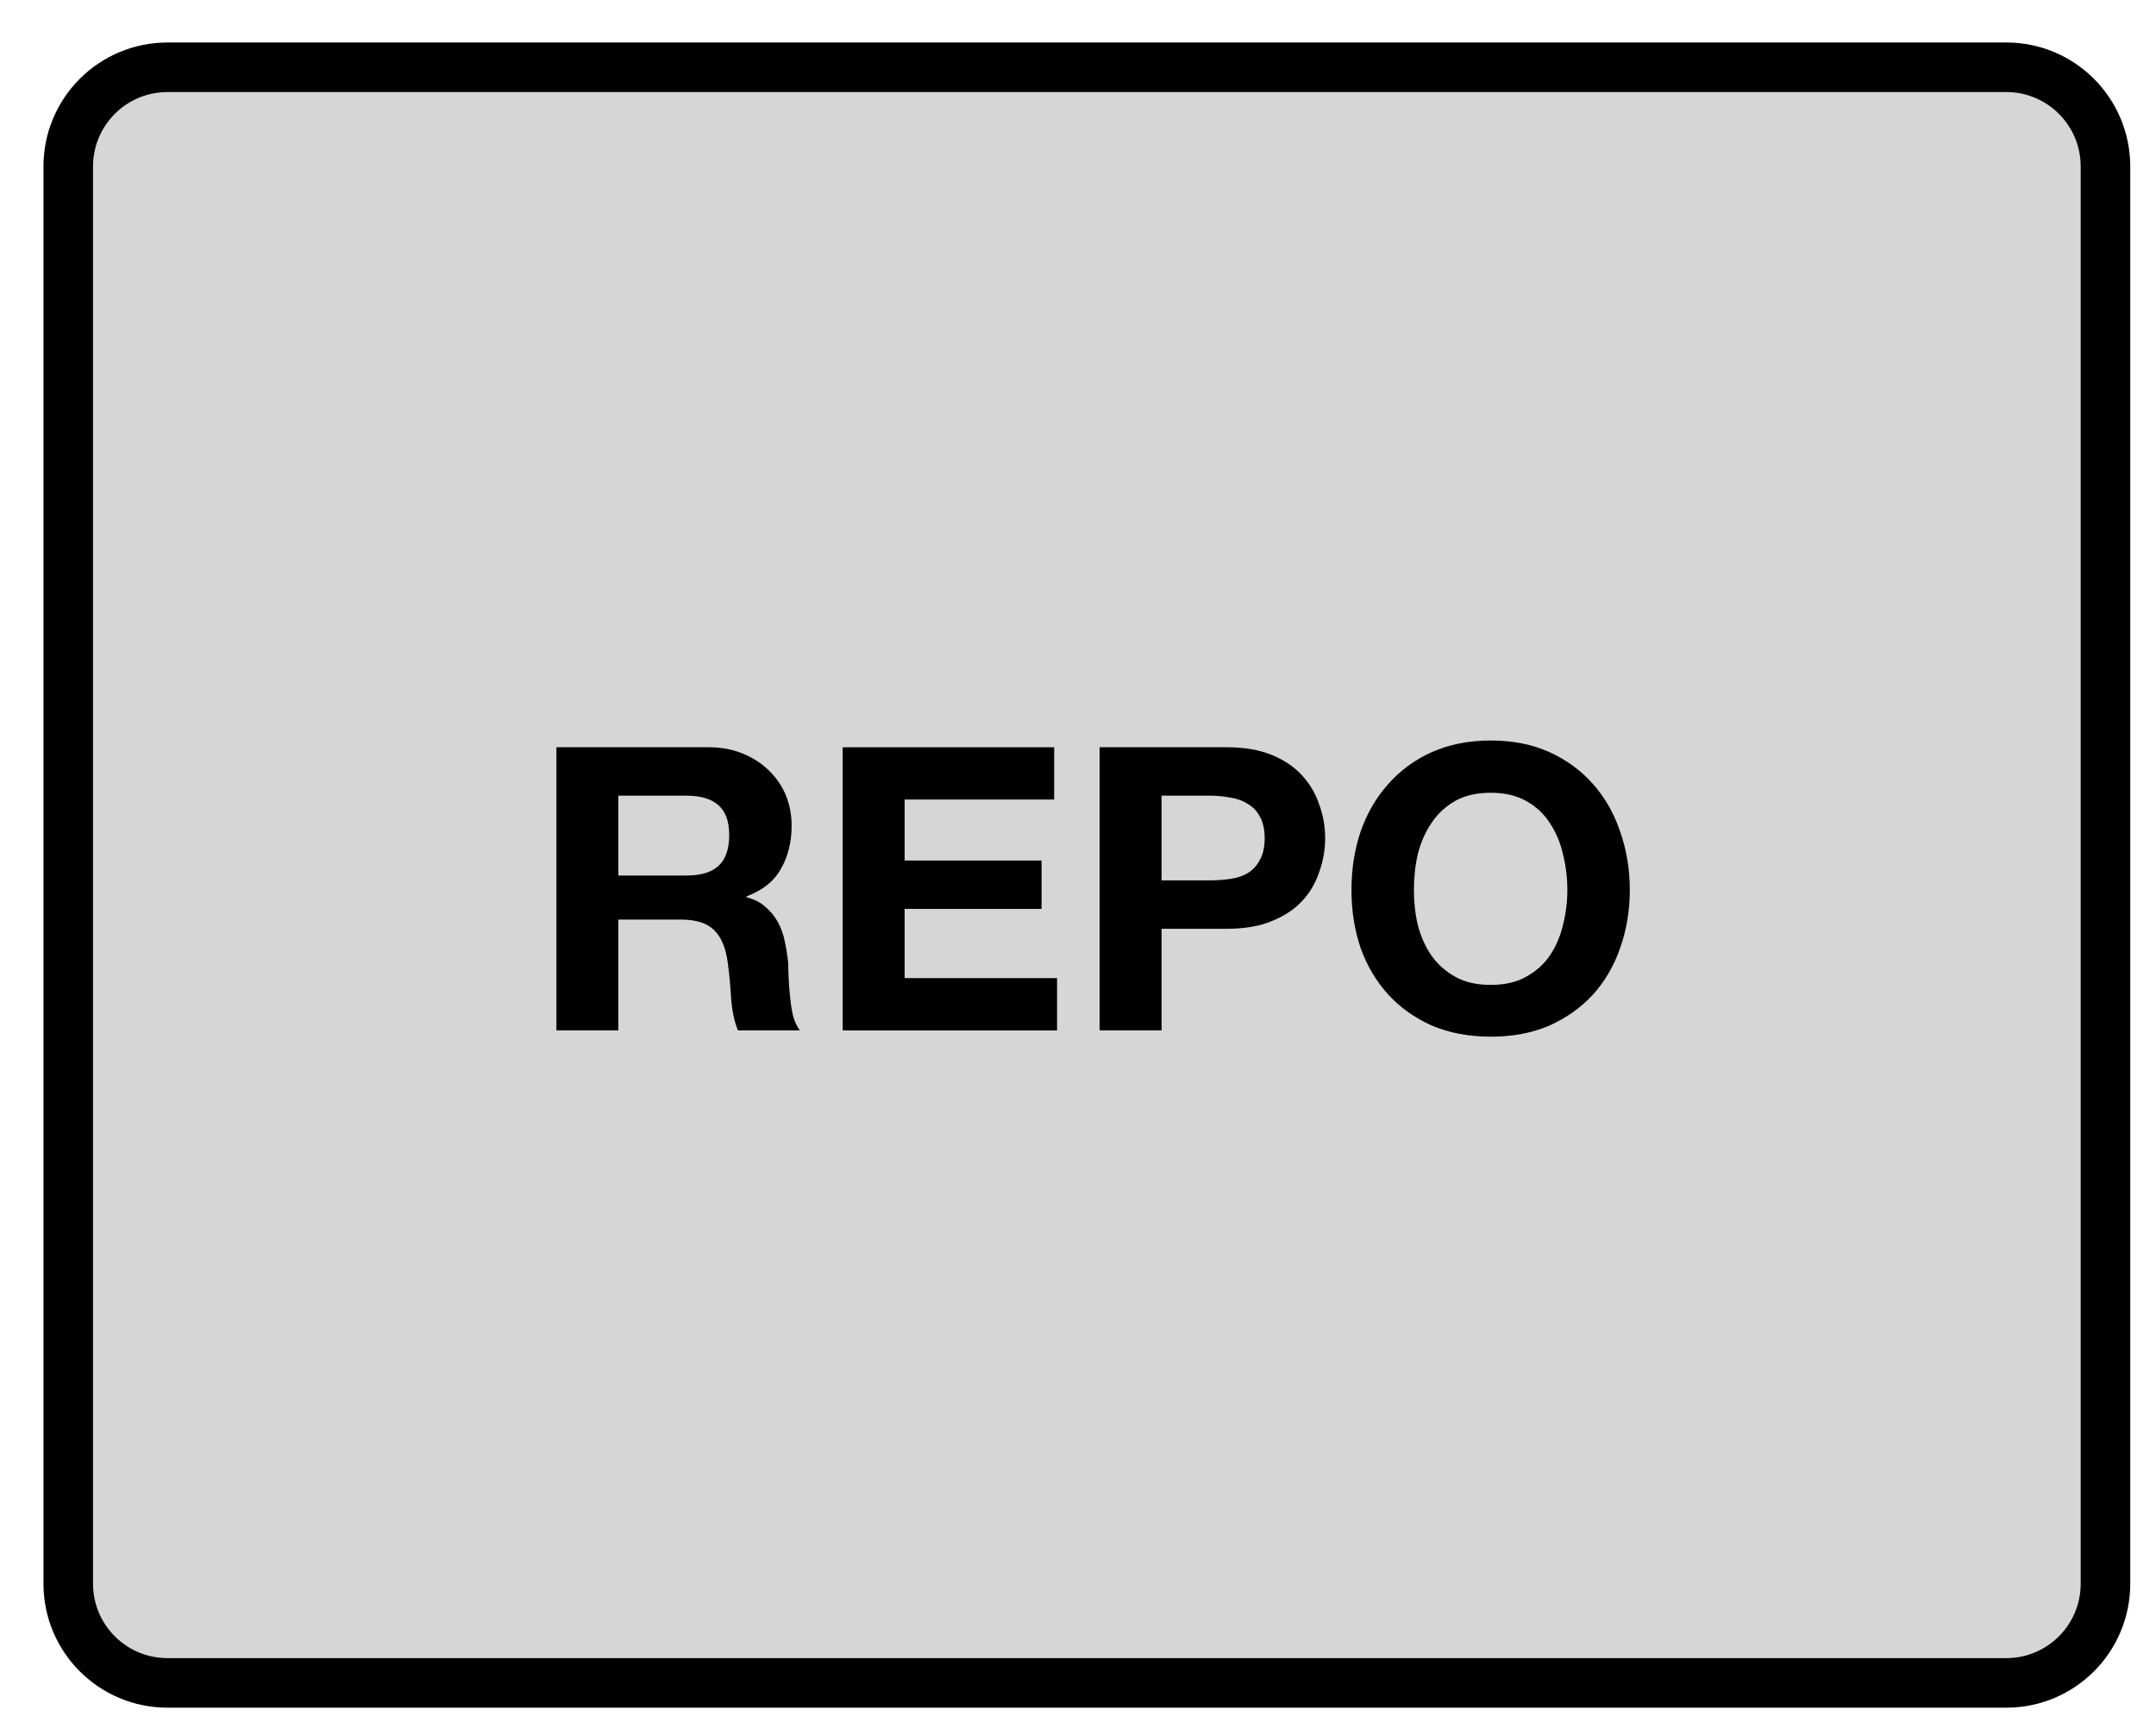
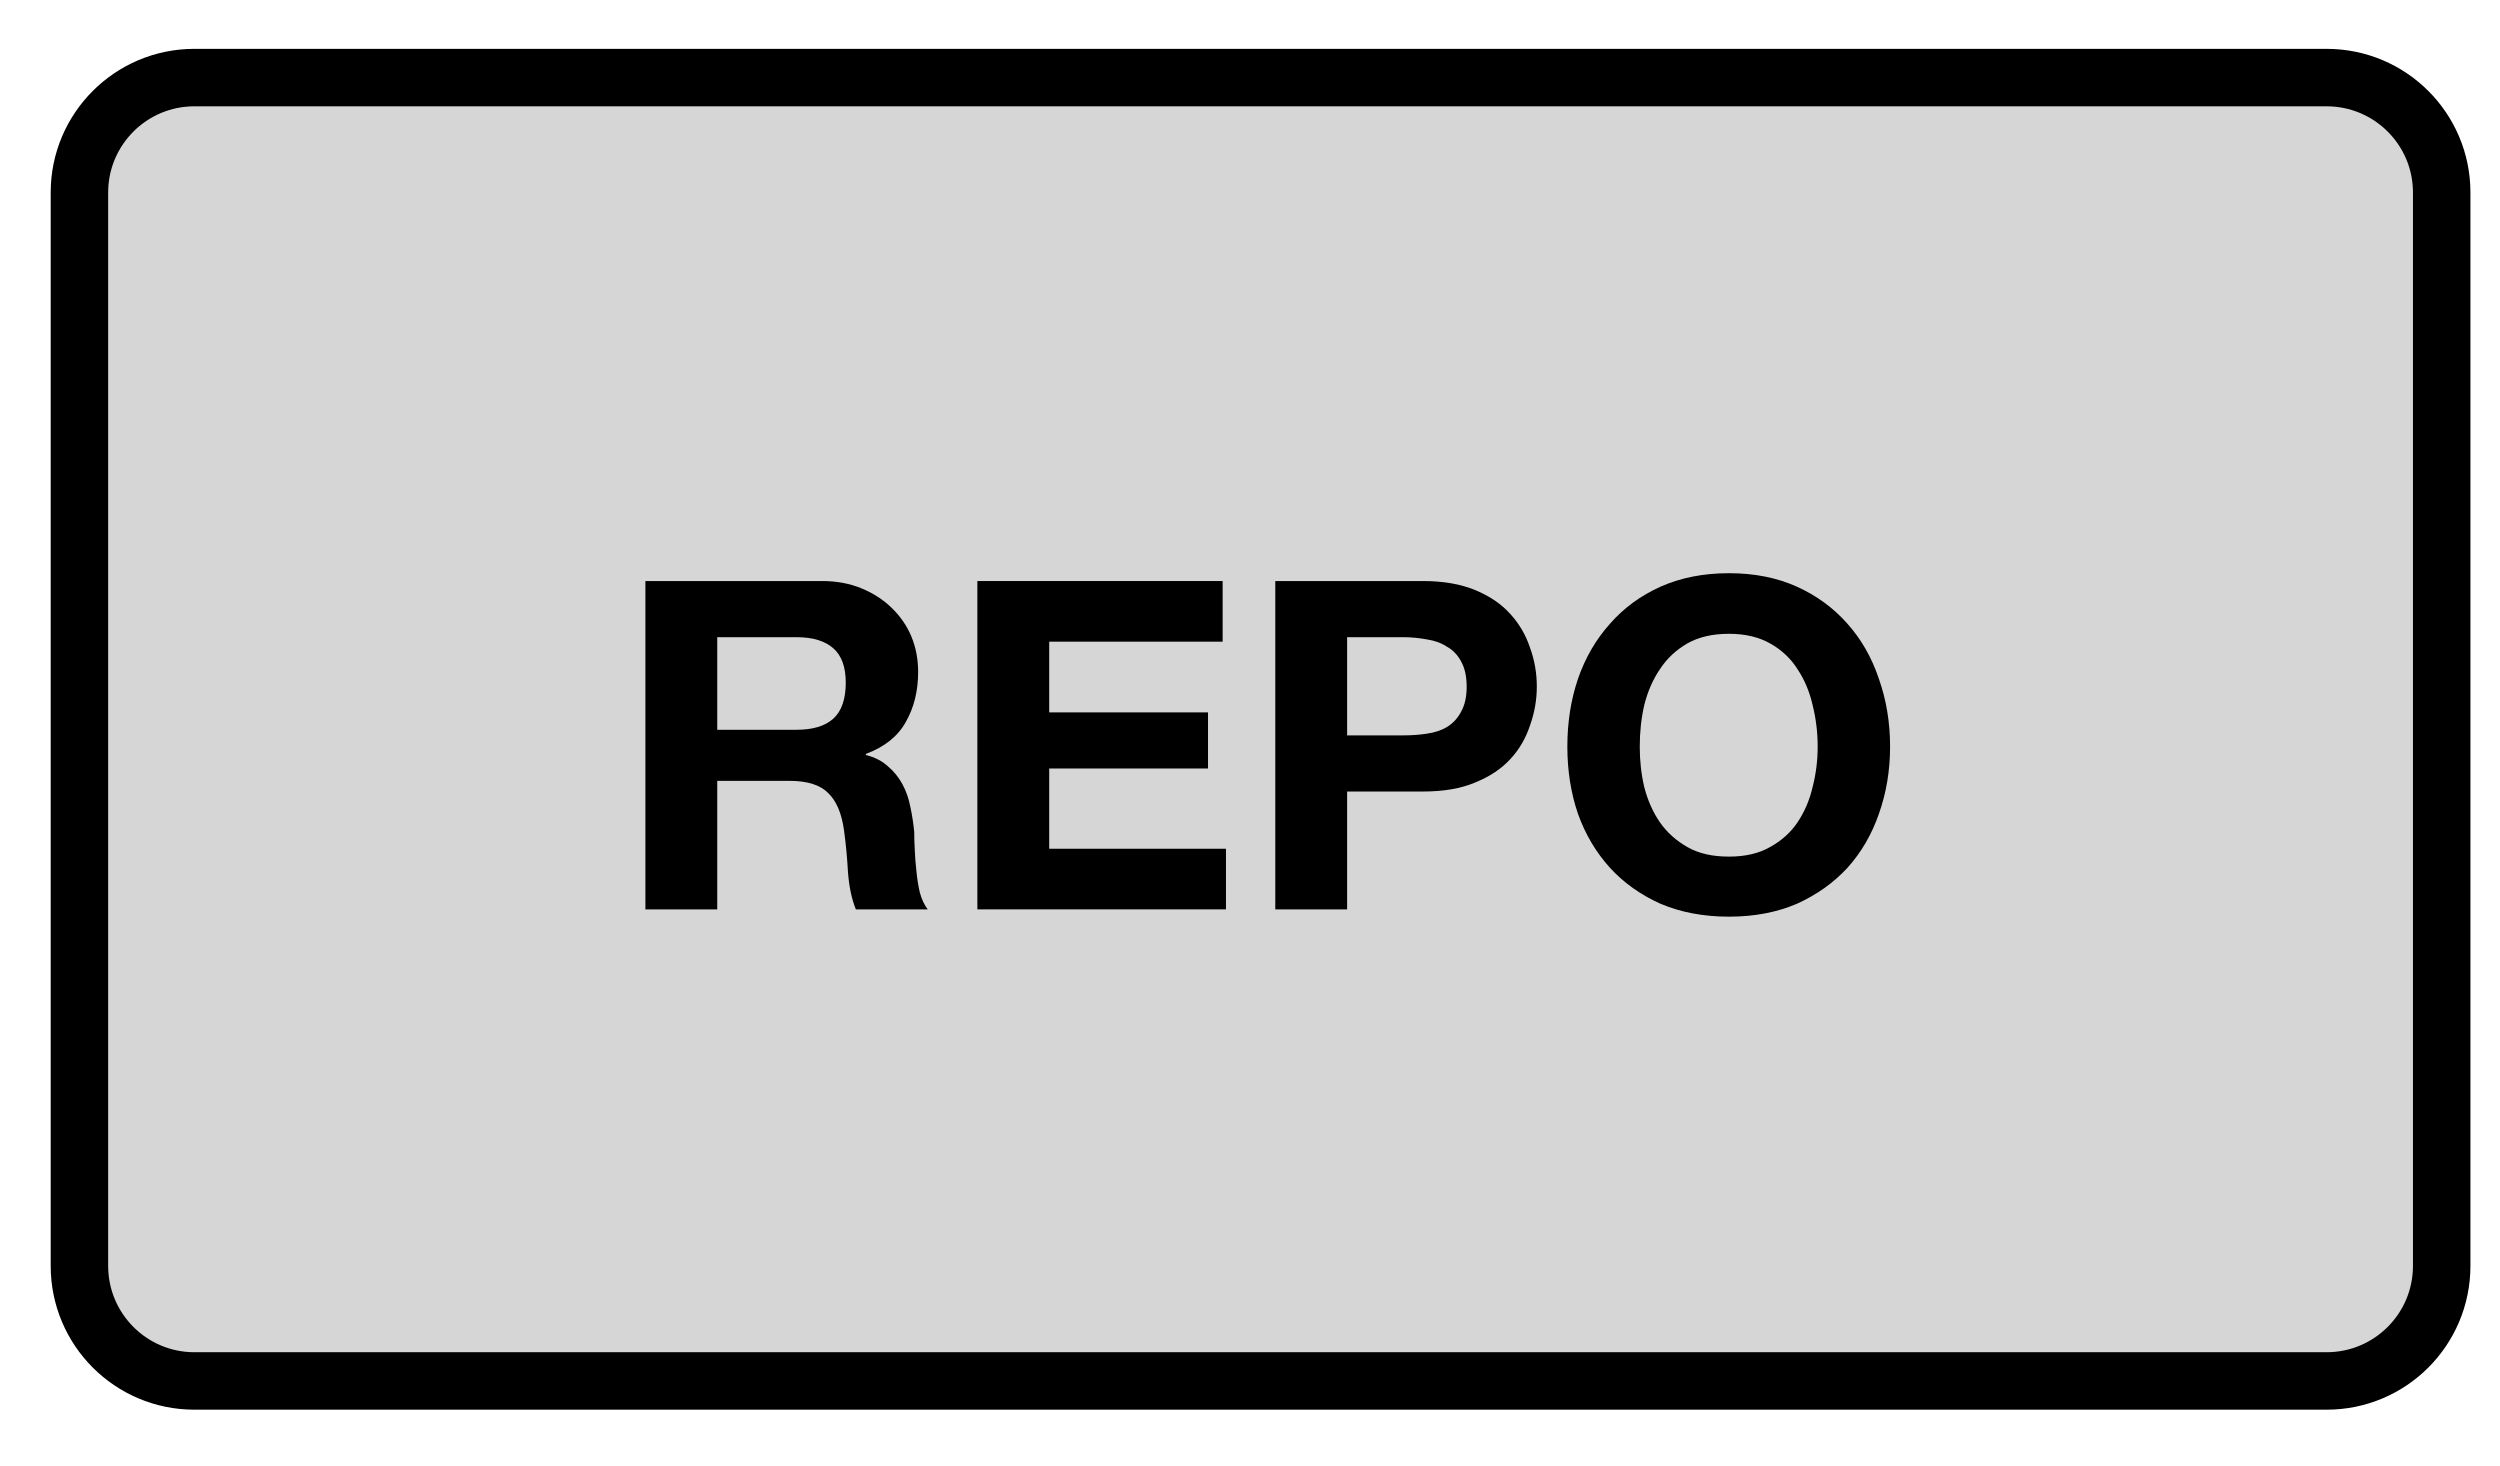
- <svg xmlns="http://www.w3.org/2000/svg" xmlns:xlink="http://www.w3.org/1999/xlink" width="69.6pt" height="56pt" viewBox="0 0 69.6 56" version="1.1">
+ <svg xmlns="http://www.w3.org/2000/svg" xmlns:xlink="http://www.w3.org/1999/xlink" width="69.6pt" height="40.8pt" viewBox="0 0 69.6 40.8" version="1.1">
  <defs>
    <g>
      <symbol overflow="visible" id="glyph0-0">
        <path style="stroke:none;" d="M 5 -7.766 L 1.422 -7.766 L 1.422 -1.219 L 5 -1.219 Z M 6.172 -8.938 L 6.172 -0.031 L 0.219 -0.031 L 0.219 -8.938 Z M 6.172 -8.938 " />
      </symbol>
      <symbol overflow="visible" id="glyph0-1">
        <path style="stroke:none;" d="M 2.891 -5 L 2.891 -7.578 L 5.094 -7.578 C 5.551 -7.578 5.895 -7.473 6.125 -7.266 C 6.352 -7.066 6.469 -6.75 6.469 -6.312 C 6.469 -5.852 6.352 -5.52 6.125 -5.312 C 5.895 -5.102 5.551 -5 5.094 -5 Z M 0.891 -9.141 L 0.891 0 L 2.891 0 L 2.891 -3.578 L 4.906 -3.578 C 5.406 -3.578 5.766 -3.461 5.984 -3.234 C 6.211 -3.016 6.359 -2.664 6.422 -2.188 C 6.473 -1.82 6.508 -1.438 6.531 -1.031 C 6.562 -0.633 6.633 -0.289 6.75 0 L 8.75 0 C 8.656 -0.125 8.582 -0.281 8.531 -0.469 C 8.488 -0.656 8.457 -0.848 8.438 -1.047 C 8.414 -1.254 8.398 -1.453 8.391 -1.641 C 8.379 -1.836 8.375 -2.008 8.375 -2.156 C 8.352 -2.395 8.316 -2.629 8.266 -2.859 C 8.223 -3.086 8.148 -3.297 8.047 -3.484 C 7.941 -3.68 7.805 -3.848 7.641 -3.984 C 7.484 -4.129 7.281 -4.234 7.031 -4.297 L 7.031 -4.328 C 7.551 -4.523 7.922 -4.82 8.141 -5.219 C 8.367 -5.613 8.484 -6.078 8.484 -6.609 C 8.484 -6.961 8.422 -7.289 8.297 -7.594 C 8.172 -7.895 7.988 -8.16 7.75 -8.391 C 7.52 -8.617 7.238 -8.801 6.906 -8.938 C 6.582 -9.07 6.219 -9.141 5.812 -9.141 Z M 0.891 -9.141 " />
      </symbol>
      <symbol overflow="visible" id="glyph0-2">
        <path style="stroke:none;" d="M 0.891 -9.141 L 0.891 0 L 7.812 0 L 7.812 -1.688 L 2.891 -1.688 L 2.891 -3.922 L 7.312 -3.922 L 7.312 -5.484 L 2.891 -5.484 L 2.891 -7.453 L 7.719 -7.453 L 7.719 -9.141 Z M 0.891 -9.141 " />
      </symbol>
      <symbol overflow="visible" id="glyph0-3">
        <path style="stroke:none;" d="M 2.891 -4.844 L 2.891 -7.578 L 4.453 -7.578 C 4.68 -7.578 4.898 -7.555 5.109 -7.516 C 5.328 -7.484 5.516 -7.414 5.672 -7.312 C 5.836 -7.219 5.969 -7.082 6.062 -6.906 C 6.164 -6.727 6.219 -6.492 6.219 -6.203 C 6.219 -5.91 6.164 -5.676 6.062 -5.5 C 5.969 -5.32 5.836 -5.18 5.672 -5.078 C 5.516 -4.984 5.328 -4.922 5.109 -4.891 C 4.898 -4.859 4.68 -4.844 4.453 -4.844 Z M 0.891 -9.141 L 0.891 0 L 2.891 0 L 2.891 -3.281 L 5 -3.281 C 5.57 -3.281 6.055 -3.363 6.453 -3.531 C 6.859 -3.695 7.188 -3.914 7.438 -4.188 C 7.688 -4.457 7.867 -4.77 7.984 -5.125 C 8.109 -5.477 8.172 -5.836 8.172 -6.203 C 8.172 -6.578 8.109 -6.938 7.984 -7.281 C 7.867 -7.633 7.688 -7.945 7.438 -8.219 C 7.188 -8.5 6.859 -8.723 6.453 -8.891 C 6.055 -9.055 5.57 -9.141 5 -9.141 Z M 0.891 -9.141 " />
      </symbol>
      <symbol overflow="visible" id="glyph0-4">
        <path style="stroke:none;" d="M 2.5 -4.531 C 2.5 -4.926 2.539 -5.312 2.625 -5.688 C 2.719 -6.062 2.863 -6.395 3.062 -6.688 C 3.258 -6.988 3.516 -7.227 3.828 -7.406 C 4.141 -7.582 4.523 -7.672 4.984 -7.672 C 5.43 -7.672 5.812 -7.582 6.125 -7.406 C 6.445 -7.227 6.703 -6.988 6.891 -6.688 C 7.086 -6.395 7.227 -6.062 7.312 -5.688 C 7.406 -5.312 7.453 -4.926 7.453 -4.531 C 7.453 -4.145 7.406 -3.77 7.312 -3.406 C 7.227 -3.039 7.086 -2.711 6.891 -2.422 C 6.703 -2.141 6.445 -1.91 6.125 -1.734 C 5.812 -1.555 5.43 -1.469 4.984 -1.469 C 4.523 -1.469 4.141 -1.555 3.828 -1.734 C 3.516 -1.91 3.258 -2.141 3.062 -2.422 C 2.863 -2.711 2.719 -3.039 2.625 -3.406 C 2.539 -3.77 2.5 -4.145 2.5 -4.531 Z M 0.484 -4.531 C 0.484 -3.863 0.582 -3.238 0.781 -2.656 C 0.988 -2.082 1.285 -1.582 1.672 -1.156 C 2.055 -0.738 2.523 -0.406 3.078 -0.156 C 3.641 0.082 4.273 0.203 4.984 0.203 C 5.691 0.203 6.32 0.082 6.875 -0.156 C 7.426 -0.406 7.895 -0.738 8.281 -1.156 C 8.664 -1.582 8.957 -2.082 9.156 -2.656 C 9.363 -3.238 9.469 -3.863 9.469 -4.531 C 9.469 -5.207 9.363 -5.836 9.156 -6.422 C 8.957 -7.016 8.664 -7.523 8.281 -7.953 C 7.895 -8.391 7.426 -8.734 6.875 -8.984 C 6.32 -9.234 5.691 -9.359 4.984 -9.359 C 4.273 -9.359 3.641 -9.234 3.078 -8.984 C 2.523 -8.734 2.055 -8.391 1.672 -7.953 C 1.285 -7.523 0.988 -7.016 0.781 -6.422 C 0.582 -5.836 0.484 -5.207 0.484 -4.531 Z M 0.484 -4.531 " />
      </symbol>
    </g>
  </defs>
  <g id="surface1">
-     <path style="fill-rule:nonzero;fill:rgb(83.742%,83.743%,83.742%);fill-opacity:1;stroke-width:2;stroke-linecap:round;stroke-linejoin:round;stroke:rgb(0%,0%,0%);stroke-opacity:1;stroke-miterlimit:10;" d="M 196.758 107.715 L 270.962 107.715 C 273.169 107.715 274.961 109.507 274.961 111.719 L 274.961 168.911 C 274.961 171.123 273.169 172.915 270.962 172.915 L 196.758 172.915 C 194.546 172.915 192.754 171.123 192.754 168.911 L 192.754 111.719 C 192.754 109.507 194.546 107.715 196.758 107.715 Z M 196.758 107.715 " transform="matrix(0.8,0,0,0.8,-152,-84)" />
+     <path style="fill-rule:nonzero;fill:rgb(83.742%,83.743%,83.742%);fill-opacity:1;stroke-width:2;stroke-linecap:round;stroke-linejoin:round;stroke:rgb(0%,0%,0%);stroke-opacity:1;stroke-miterlimit:10;" d="M 213.763 73.7 L 287.967 73.7 C 290.179 73.7 291.971 75.492 291.971 77.699 L 291.971 115.053 C 291.971 117.265 290.179 119.057 287.967 119.057 L 213.763 119.057 C 211.556 119.057 209.764 117.265 209.764 115.053 L 209.764 77.699 C 209.764 75.492 211.556 73.7 213.763 73.7 Z M 213.763 73.7 " transform="matrix(0.8,0,0,0.8,-165.6,-56.8)" />
    <g style="fill:rgb(0%,0%,0%);fill-opacity:1;">
-       <use xlink:href="#glyph0-1" x="17.071" y="33.266" />
-       <use xlink:href="#glyph0-2" x="26.312" y="33.266" />
-       <use xlink:href="#glyph0-3" x="34.607" y="33.266" />
-       <use xlink:href="#glyph0-4" x="43.144" y="33.266" />
+       <use xlink:href="#glyph0-1" x="17.077" y="25.317" />
+       <use xlink:href="#glyph0-2" x="26.319" y="25.317" />
+       <use xlink:href="#glyph0-3" x="34.613" y="25.317" />
+       <use xlink:href="#glyph0-4" x="43.151" y="25.317" />
    </g>
  </g>
</svg>
